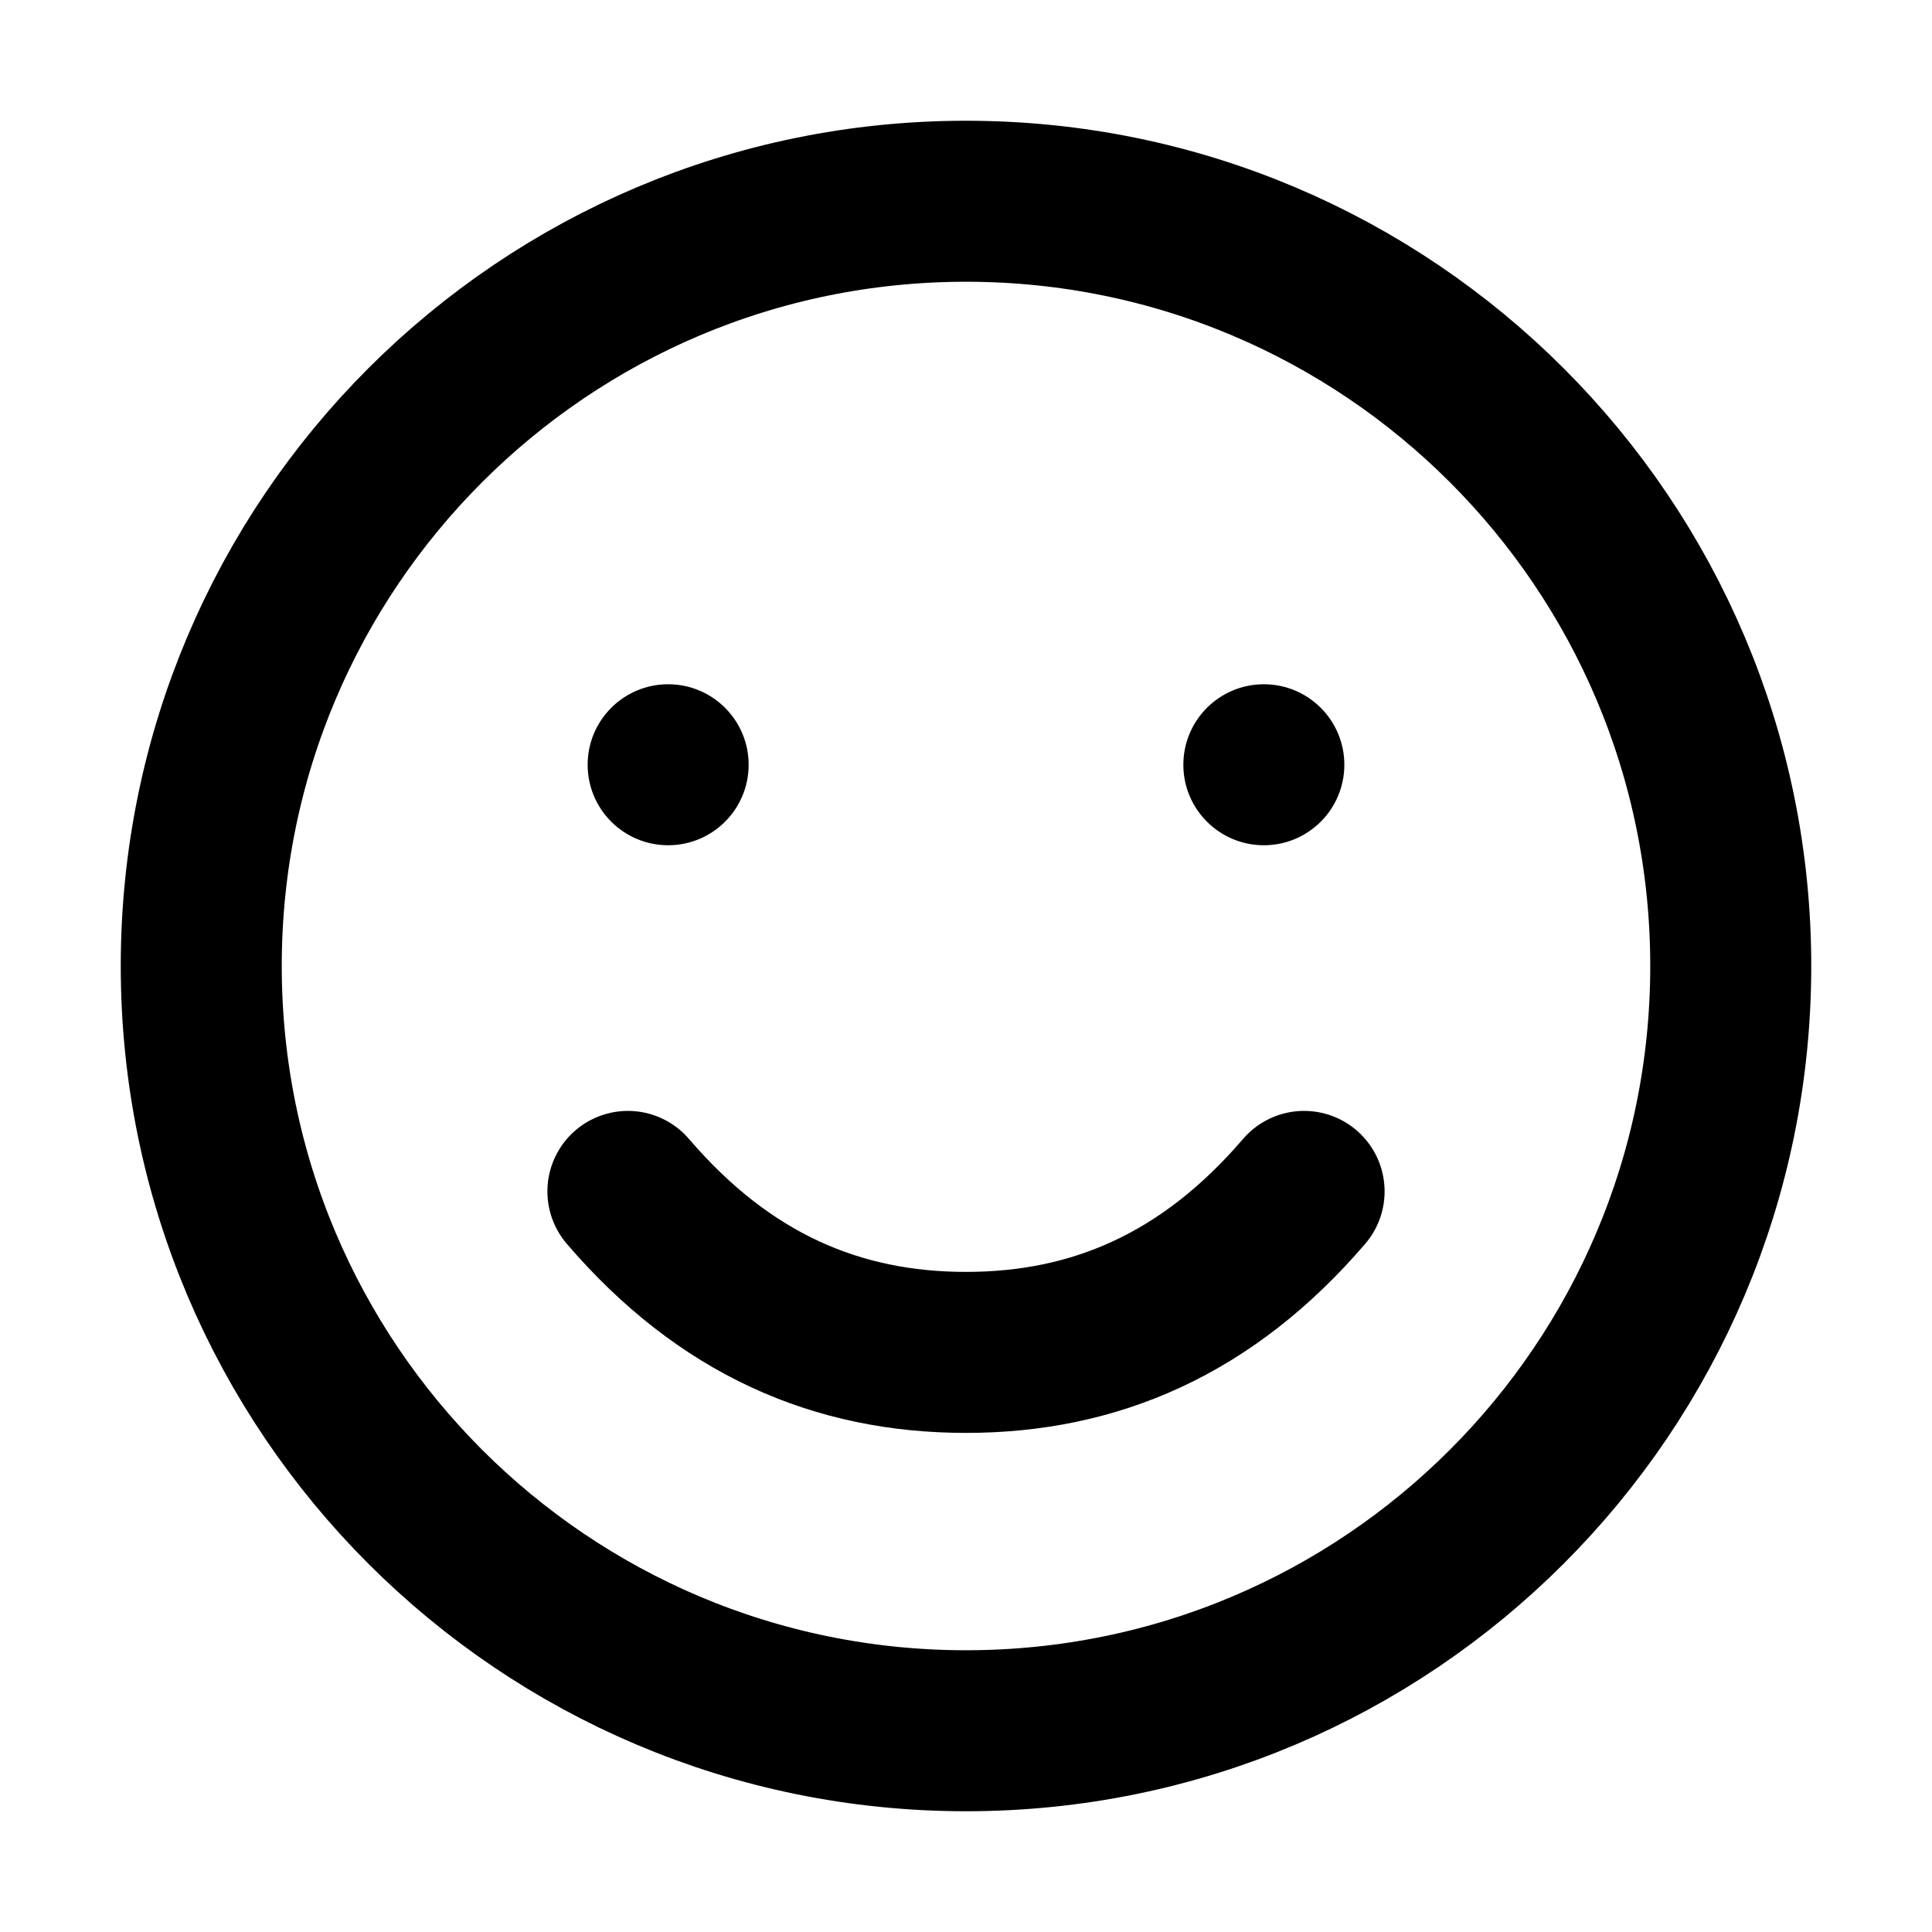
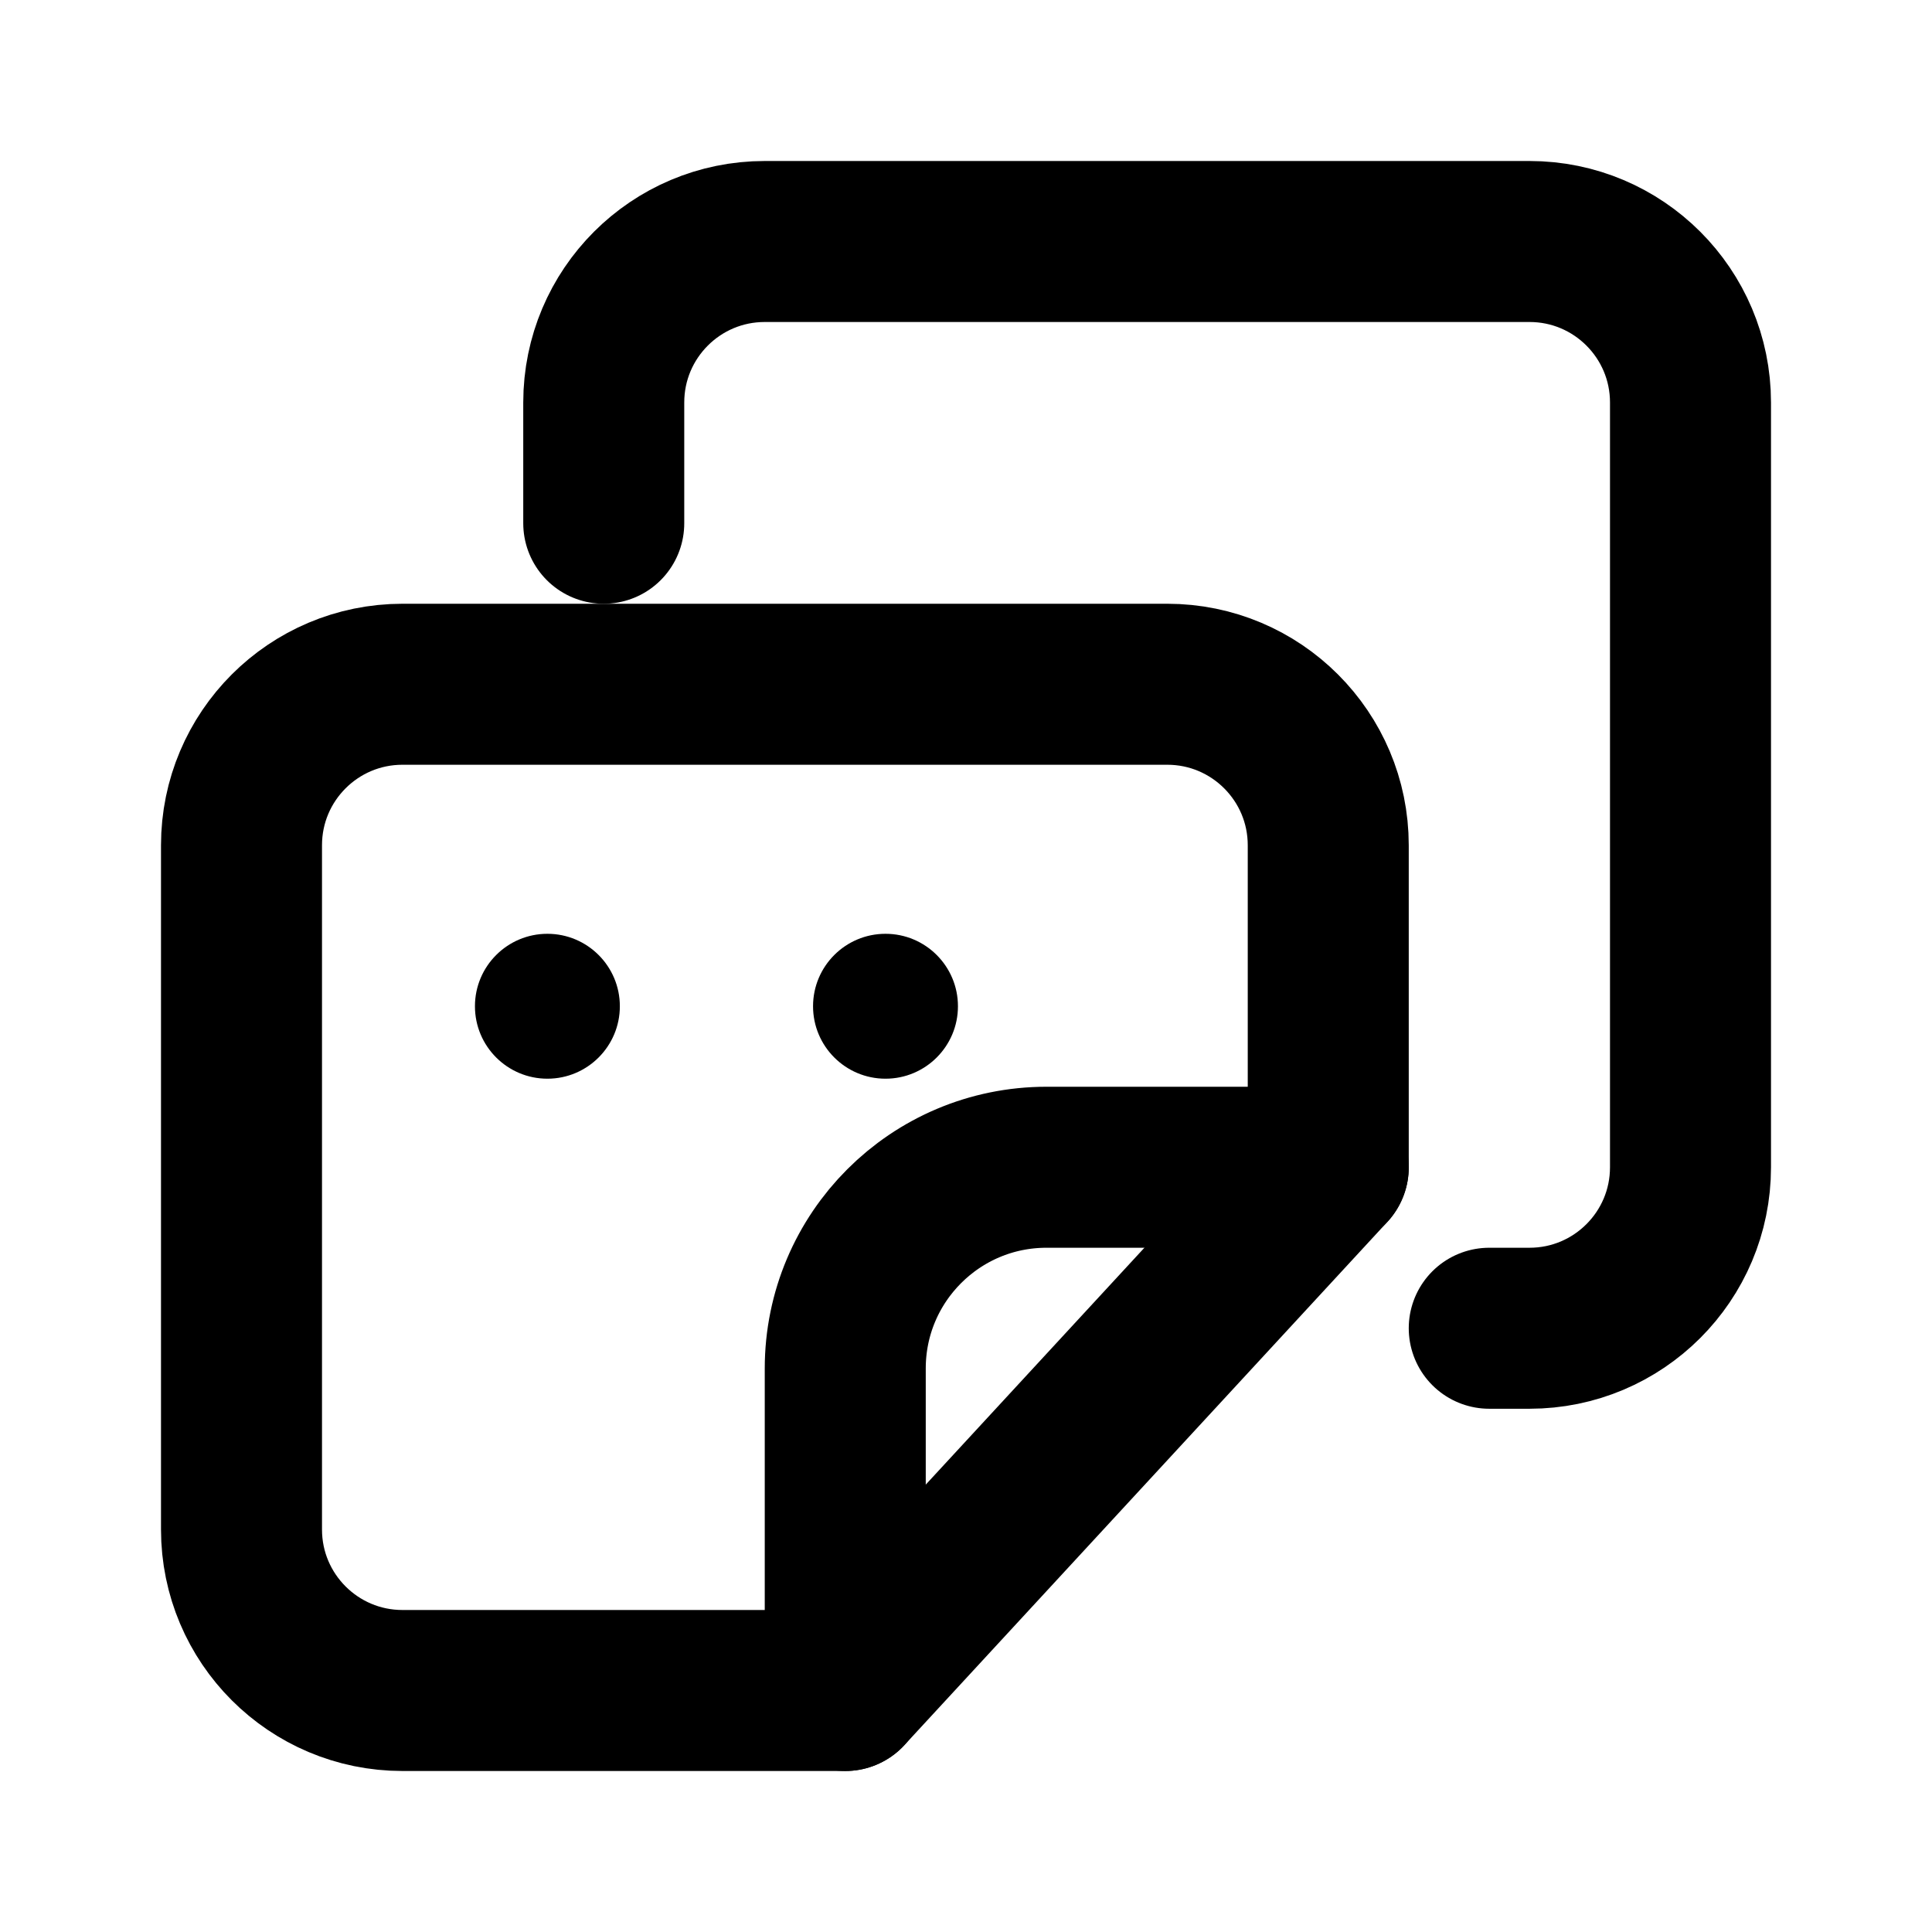
<svg xmlns="http://www.w3.org/2000/svg" viewBox="0 0 24 24" fill="none">
  <g stroke="currentColor" stroke-width="2" stroke-linecap="round" stroke-linejoin="round">
-     <circle cx="12" cy="12" r="9.5" />
-     <path d="M7.8 14.8c1.2 1.4 2.6 2 4.2 2s3-.6 4.2-2" />
+     <path d="M7.5 6.5V5a2 2 0 0 1 2-2H19a2 2 0 0 1 2 2v9.5a2 2 0 0 1-2 2h-.5" />
+     <path d="M16.5 14.5v-4a2 2 0 0 0-2-2H5a2 2 0 0 0-2 2V19a2 2 0 0 0 2 2h5.5Z" />
+     <path d="M16.5 14.5H13a2.5 2.5 0 0 0-2.5 2.5V21" />
  </g>
-   <circle cx="8.3" cy="9.5" r="1" fill="currentColor" />
-   <circle cx="15.7" cy="9.5" r="1" fill="currentColor" />
+   <circle cx="6.8" cy="12.5" r="0.9" fill="currentColor" />
+   <circle cx="11" cy="12.5" r="0.9" fill="currentColor" />
</svg>
